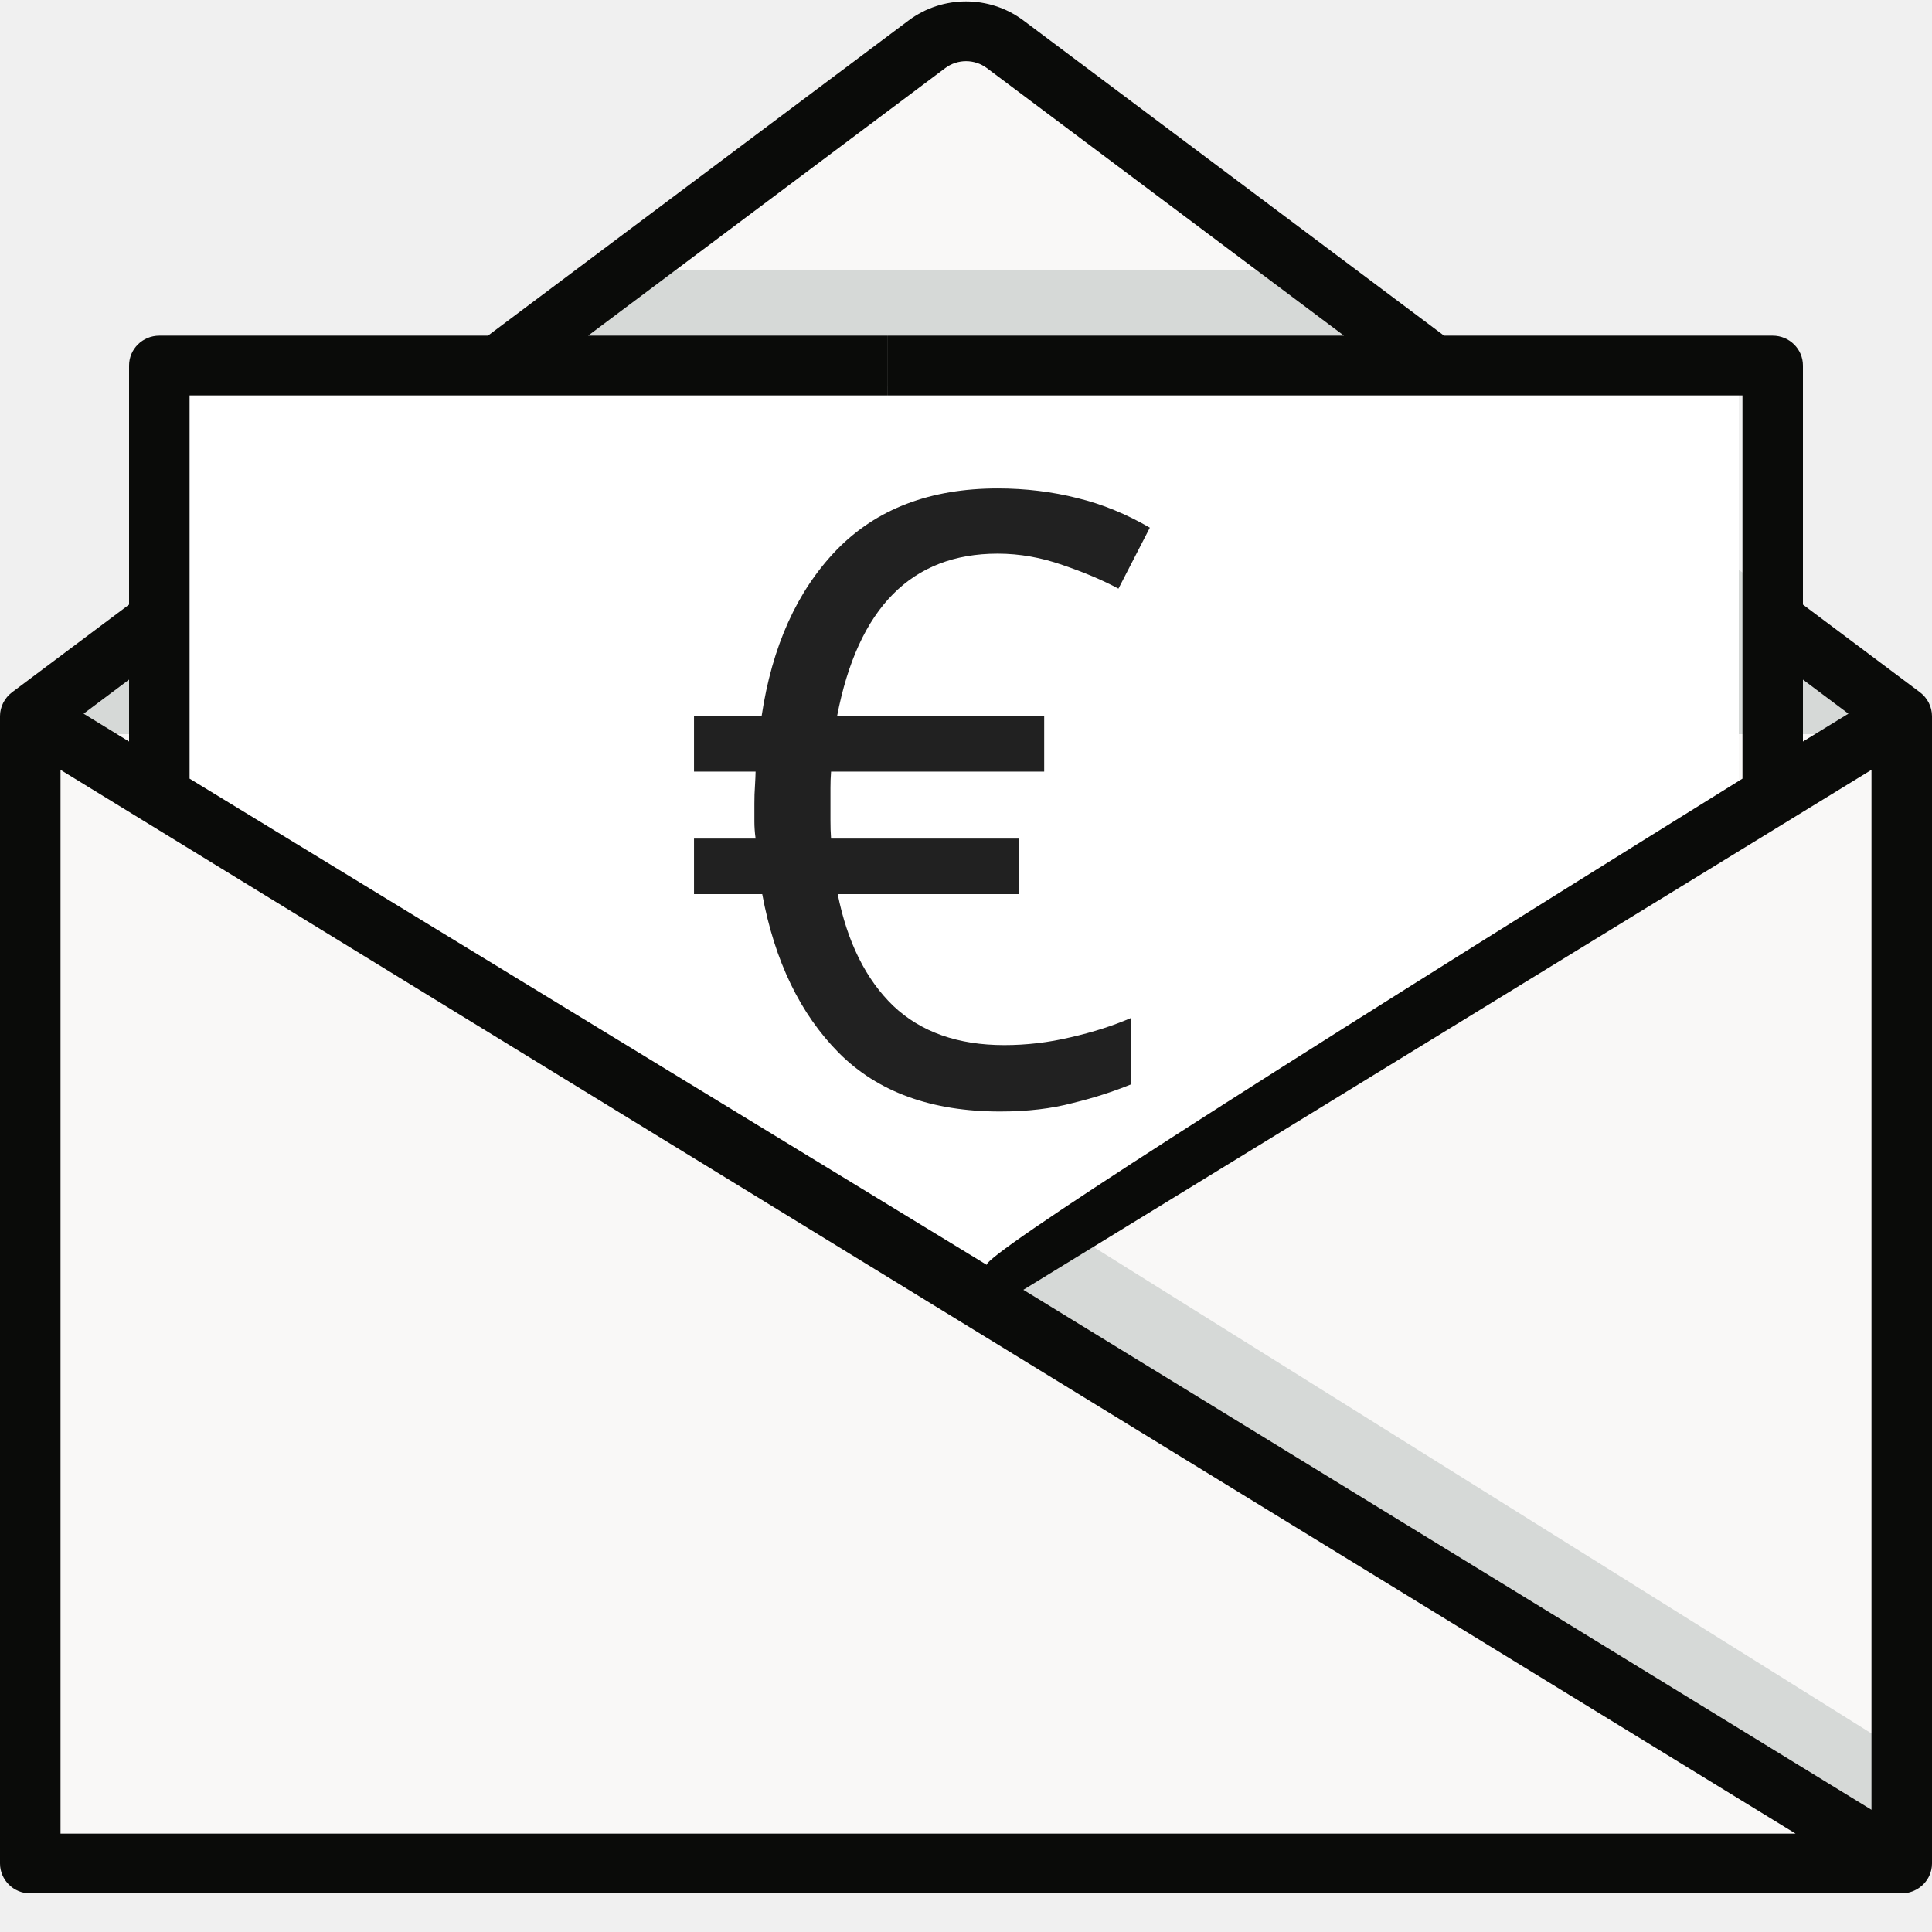
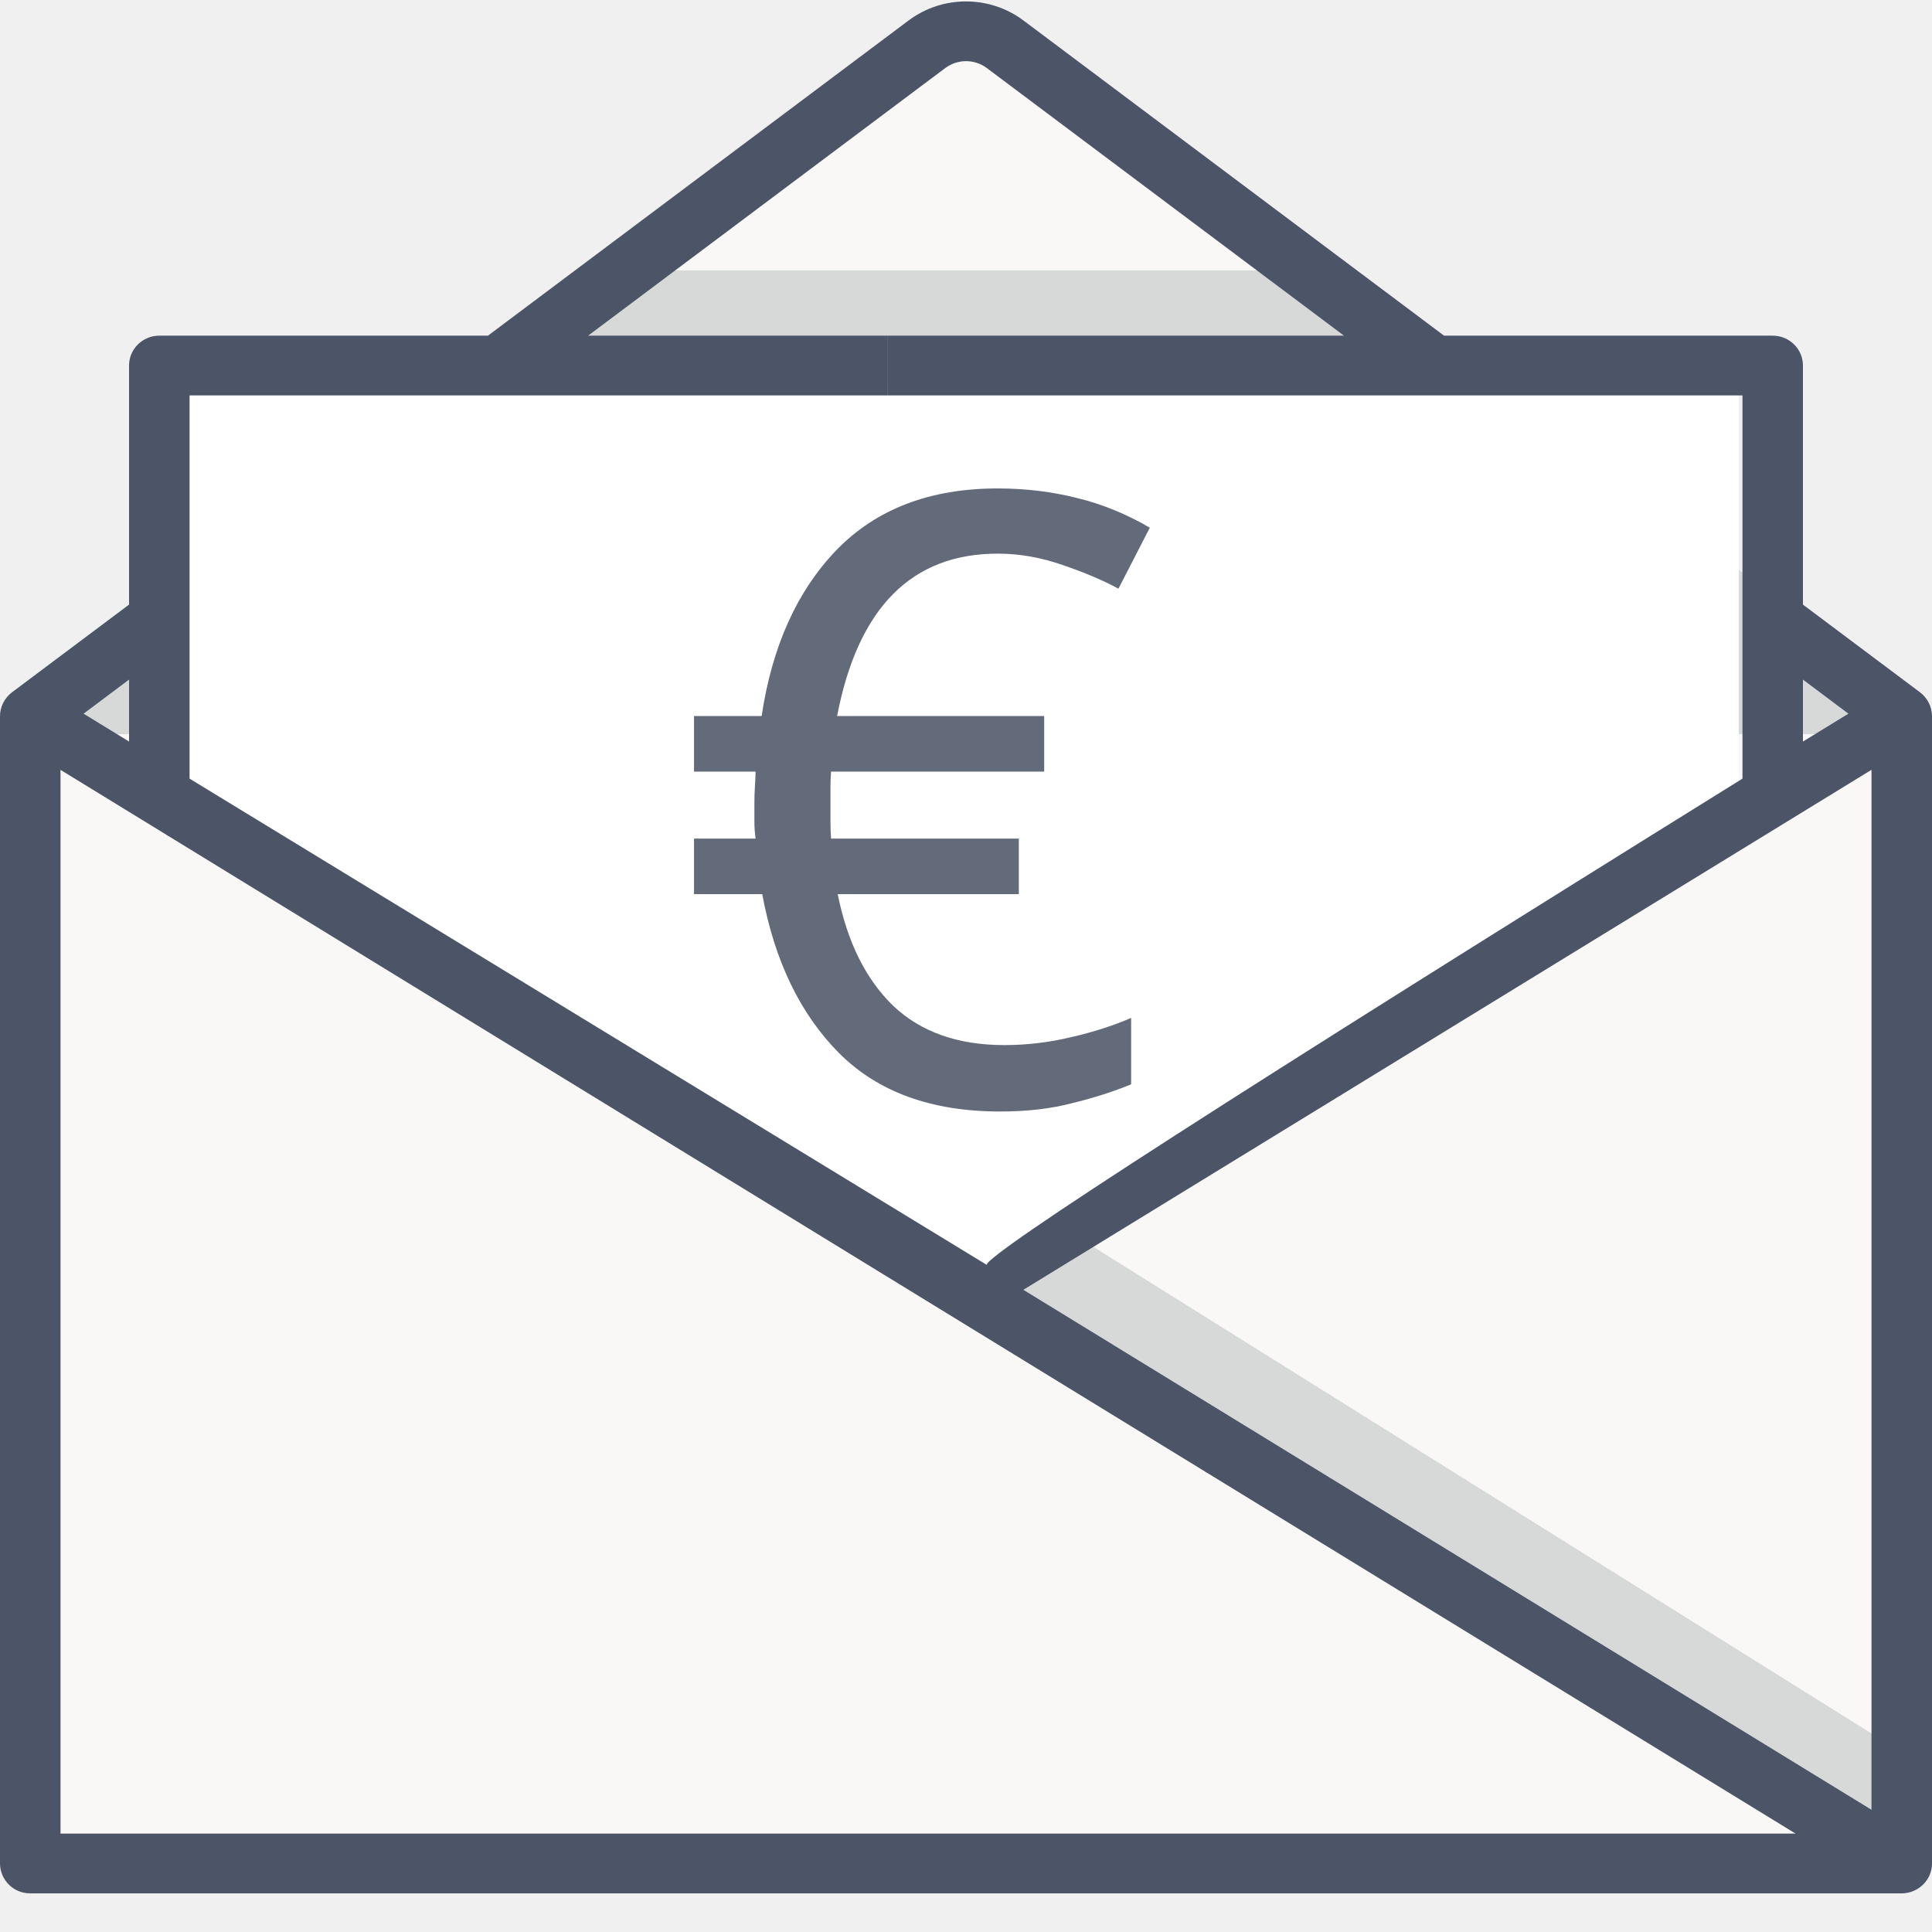
<svg xmlns="http://www.w3.org/2000/svg" width="50" height="50">
  <g fill="none" fill-rule="evenodd">
    <path d="M24 .34L1 17.941V48h48V17.942L26 .34a1.643 1.643 0 0 0-2 0" fill="#F9F8F7" />
    <path fill="#D6D9D7" d="M33.727 7H16.273L1 17.5V19h48v-1.5L33.727 7" />
    <path fill="#FFF" d="M4 36h41V10H4z" />
    <path fill="#F9F8F7" d="M49 18L1 48h48V18" />
    <path fill="#D6D9D7" d="M27.867 32L1 49h48v-3.784L27.867 32" />
    <path fill="#F9F8F7" d="M1 18l48 30H1V18" />
-     <path d="M3.34 19.191l-1.177-.721 1.177-.882v1.603zm1.566-8.957H22.97V8.687H15.22l9.245-6.927a.899.899 0 0 1 1.072 0l9.245 6.927h-11.81v1.547h22.123v9.917C32.055 28.255 25.536 32.45 25.536 32.734L4.906 20.151v-9.917zm41.754 7.354l1.177.882-1.177.721v-1.603zM26.484 33.38l21.95-13.457v26.914L26.484 33.38zM50 48.227a.77.77 0 0 1-.072.323.792.792 0 0 1-.713.45H38.36v-1.546h8.11L1.566 19.924v27.53H38.36V49H.783A.778.778 0 0 1 0 48.227V18.533c0-.239.117-.47.31-.616l3.03-2.27V9.46c0-.427.35-.773.783-.773h8.505l10.89-8.16a2.485 2.485 0 0 1 2.965 0l10.889 8.16h8.505c.432 0 .783.346.783.773v6.187l3.03 2.27c.193.145.31.377.31.616v29.694z" fill="#0A0B09" />
-     <text font-family="VarelaRound-Regular, Varela Round" font-size="22" fill="#000" fill-opacity=".868">
+     <path fill="#4c5467" d="M3.34 19.191l-1.177-.721 1.177-.882v1.603zm1.566-8.957H22.97V8.687H15.22l9.245-6.927a.899.899 0 0 1 1.072 0l9.245 6.927h-11.81v1.547h22.123v9.917C32.055 28.255 25.536 32.45 25.536 32.734L4.906 20.151v-9.917zm41.754 7.354l1.177.882-1.177.721v-1.603zM26.484 33.38l21.95-13.457v26.914L26.484 33.38zM50 48.227a.77.77 0 0 1-.072.323.792.792 0 0 1-.713.45H38.36v-1.546h8.11L1.566 19.924v27.53H38.36V49H.783A.778.778 0 0 1 0 48.227V18.533c0-.239.117-.47.31-.616l3.03-2.27V9.46c0-.427.35-.773.783-.773h8.505l10.89-8.16a2.485 2.485 0 0 1 2.965 0l10.889 8.16h8.505c.432 0 .783.346.783.773v6.187l3.03 2.27c.193.145.31.377.31.616v29.694z" />
+     <text font-family="VarelaRound-Regular, Varela Round" font-size="22" fill="#4c5467" fill-opacity=".868">
      <tspan x="17.459" y="28.545">€</tspan>
    </text>
  </g>
</svg>
